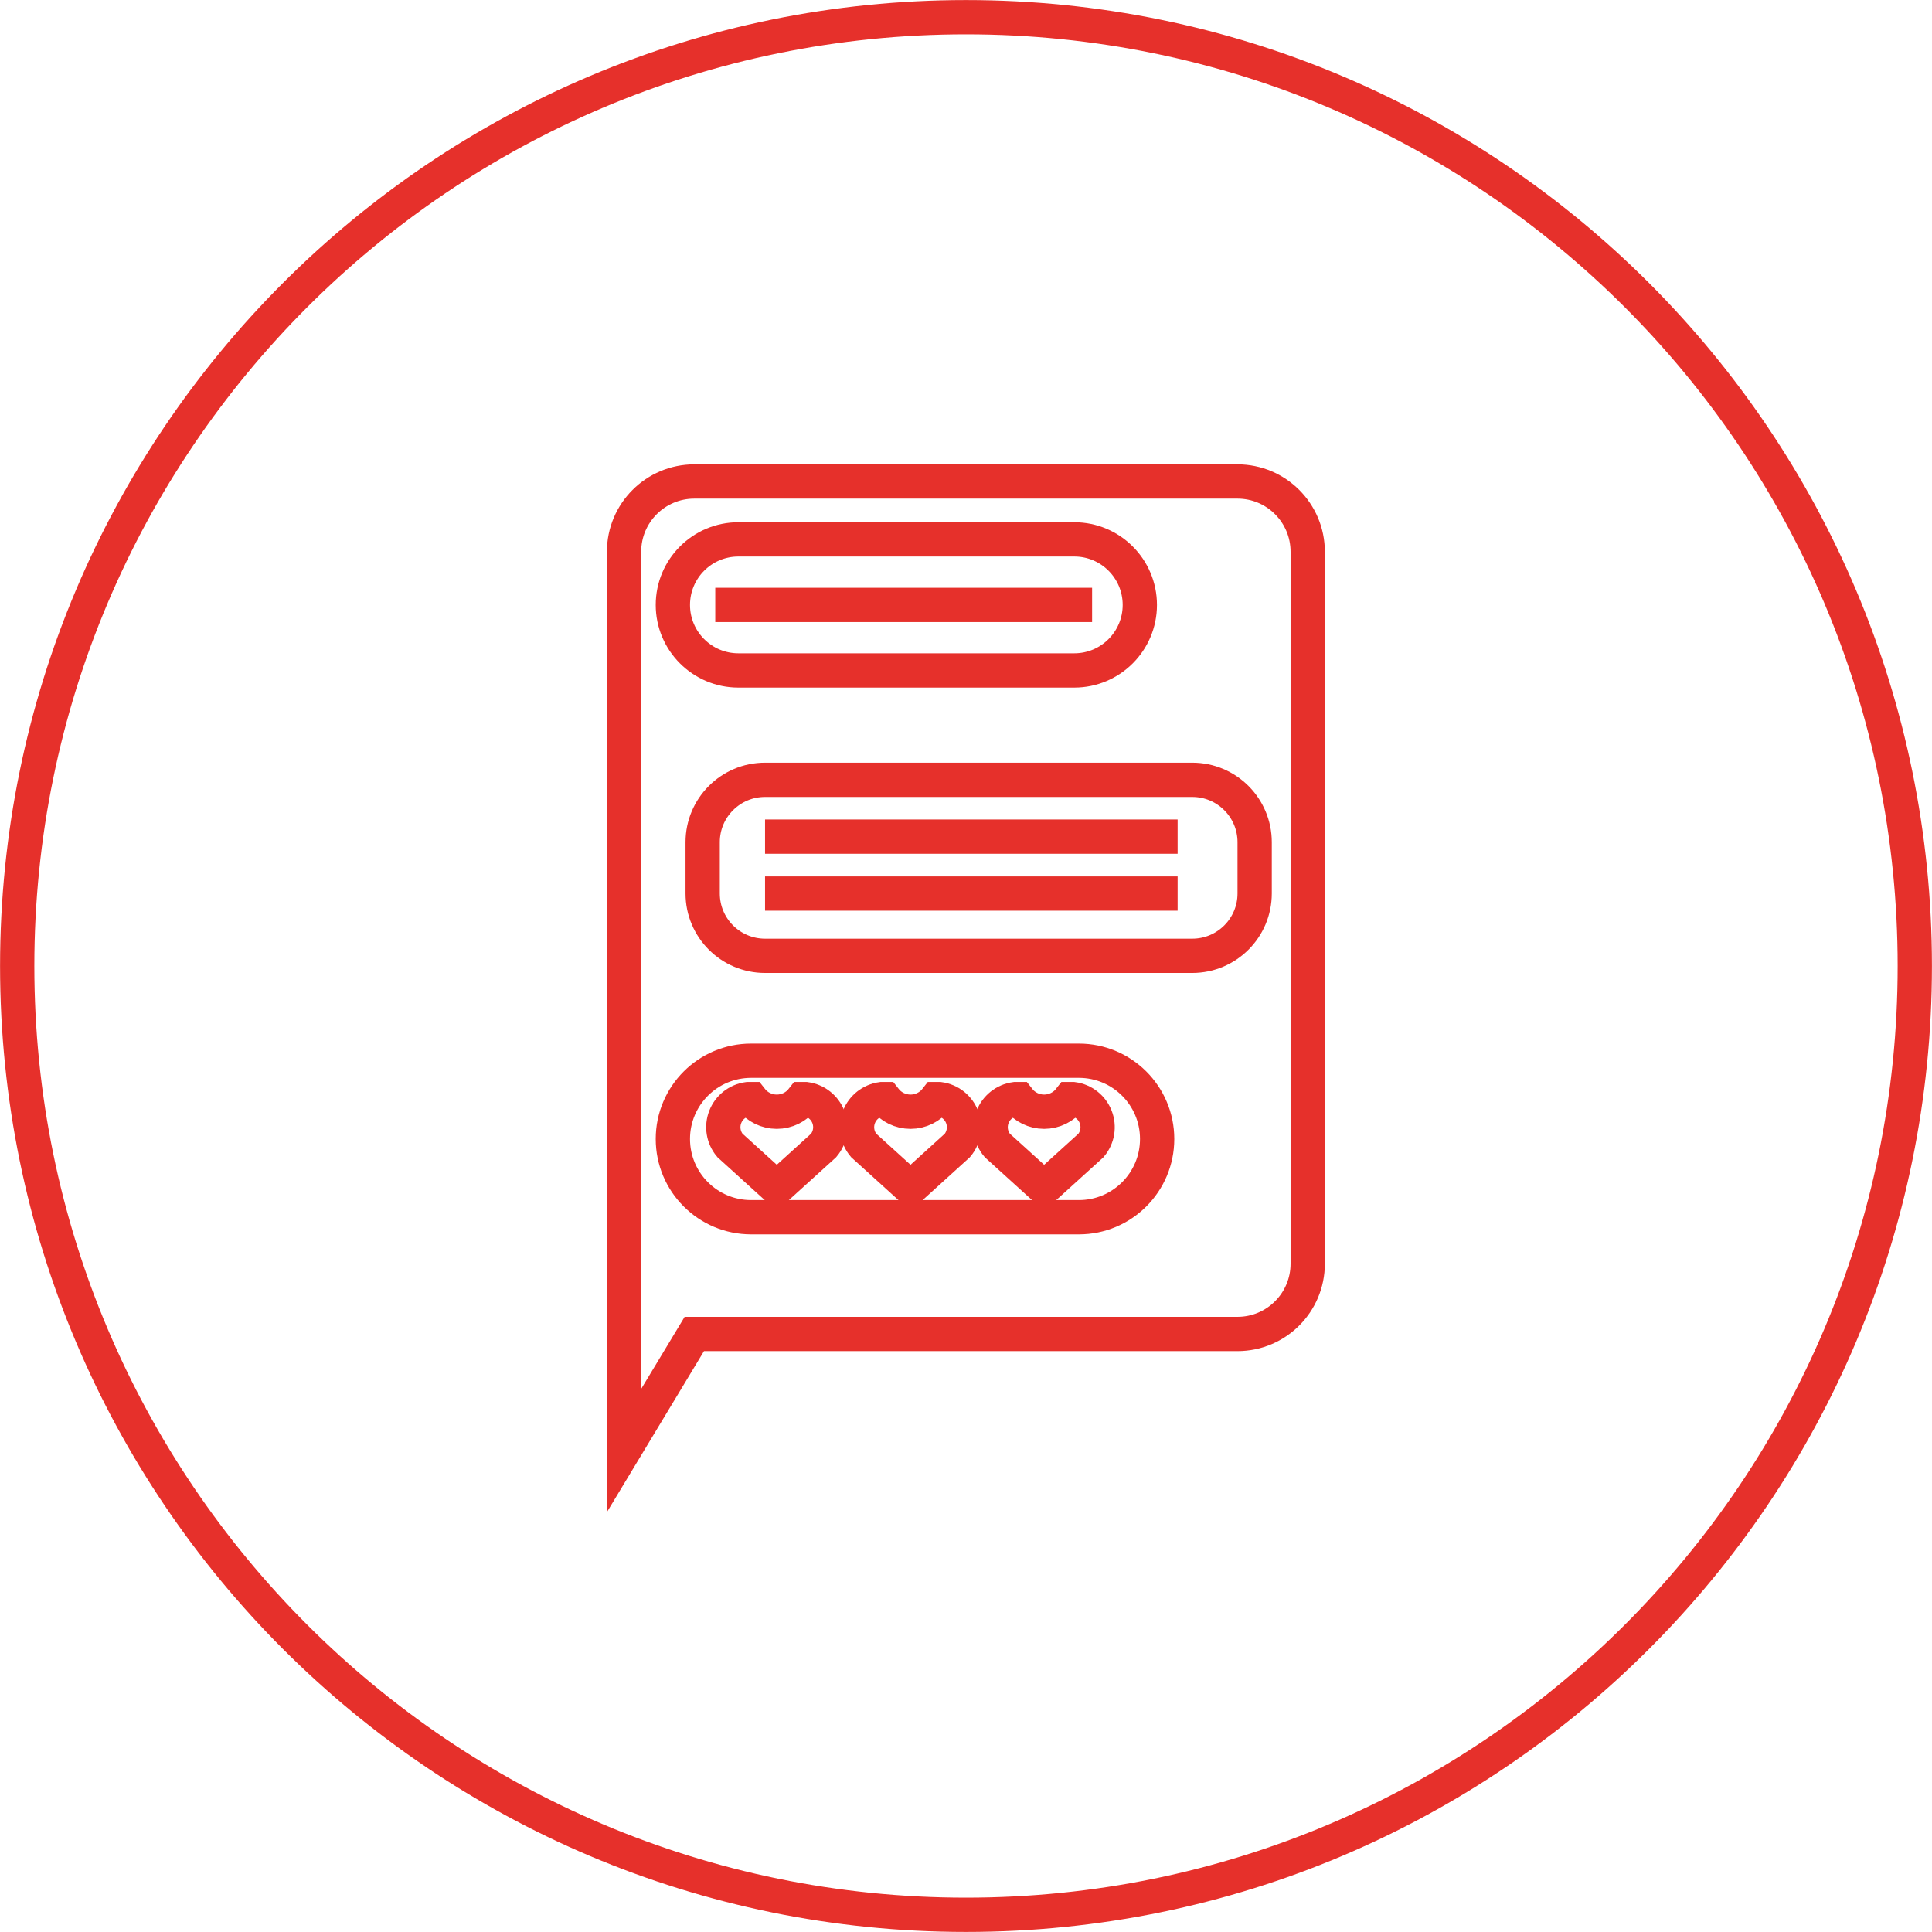
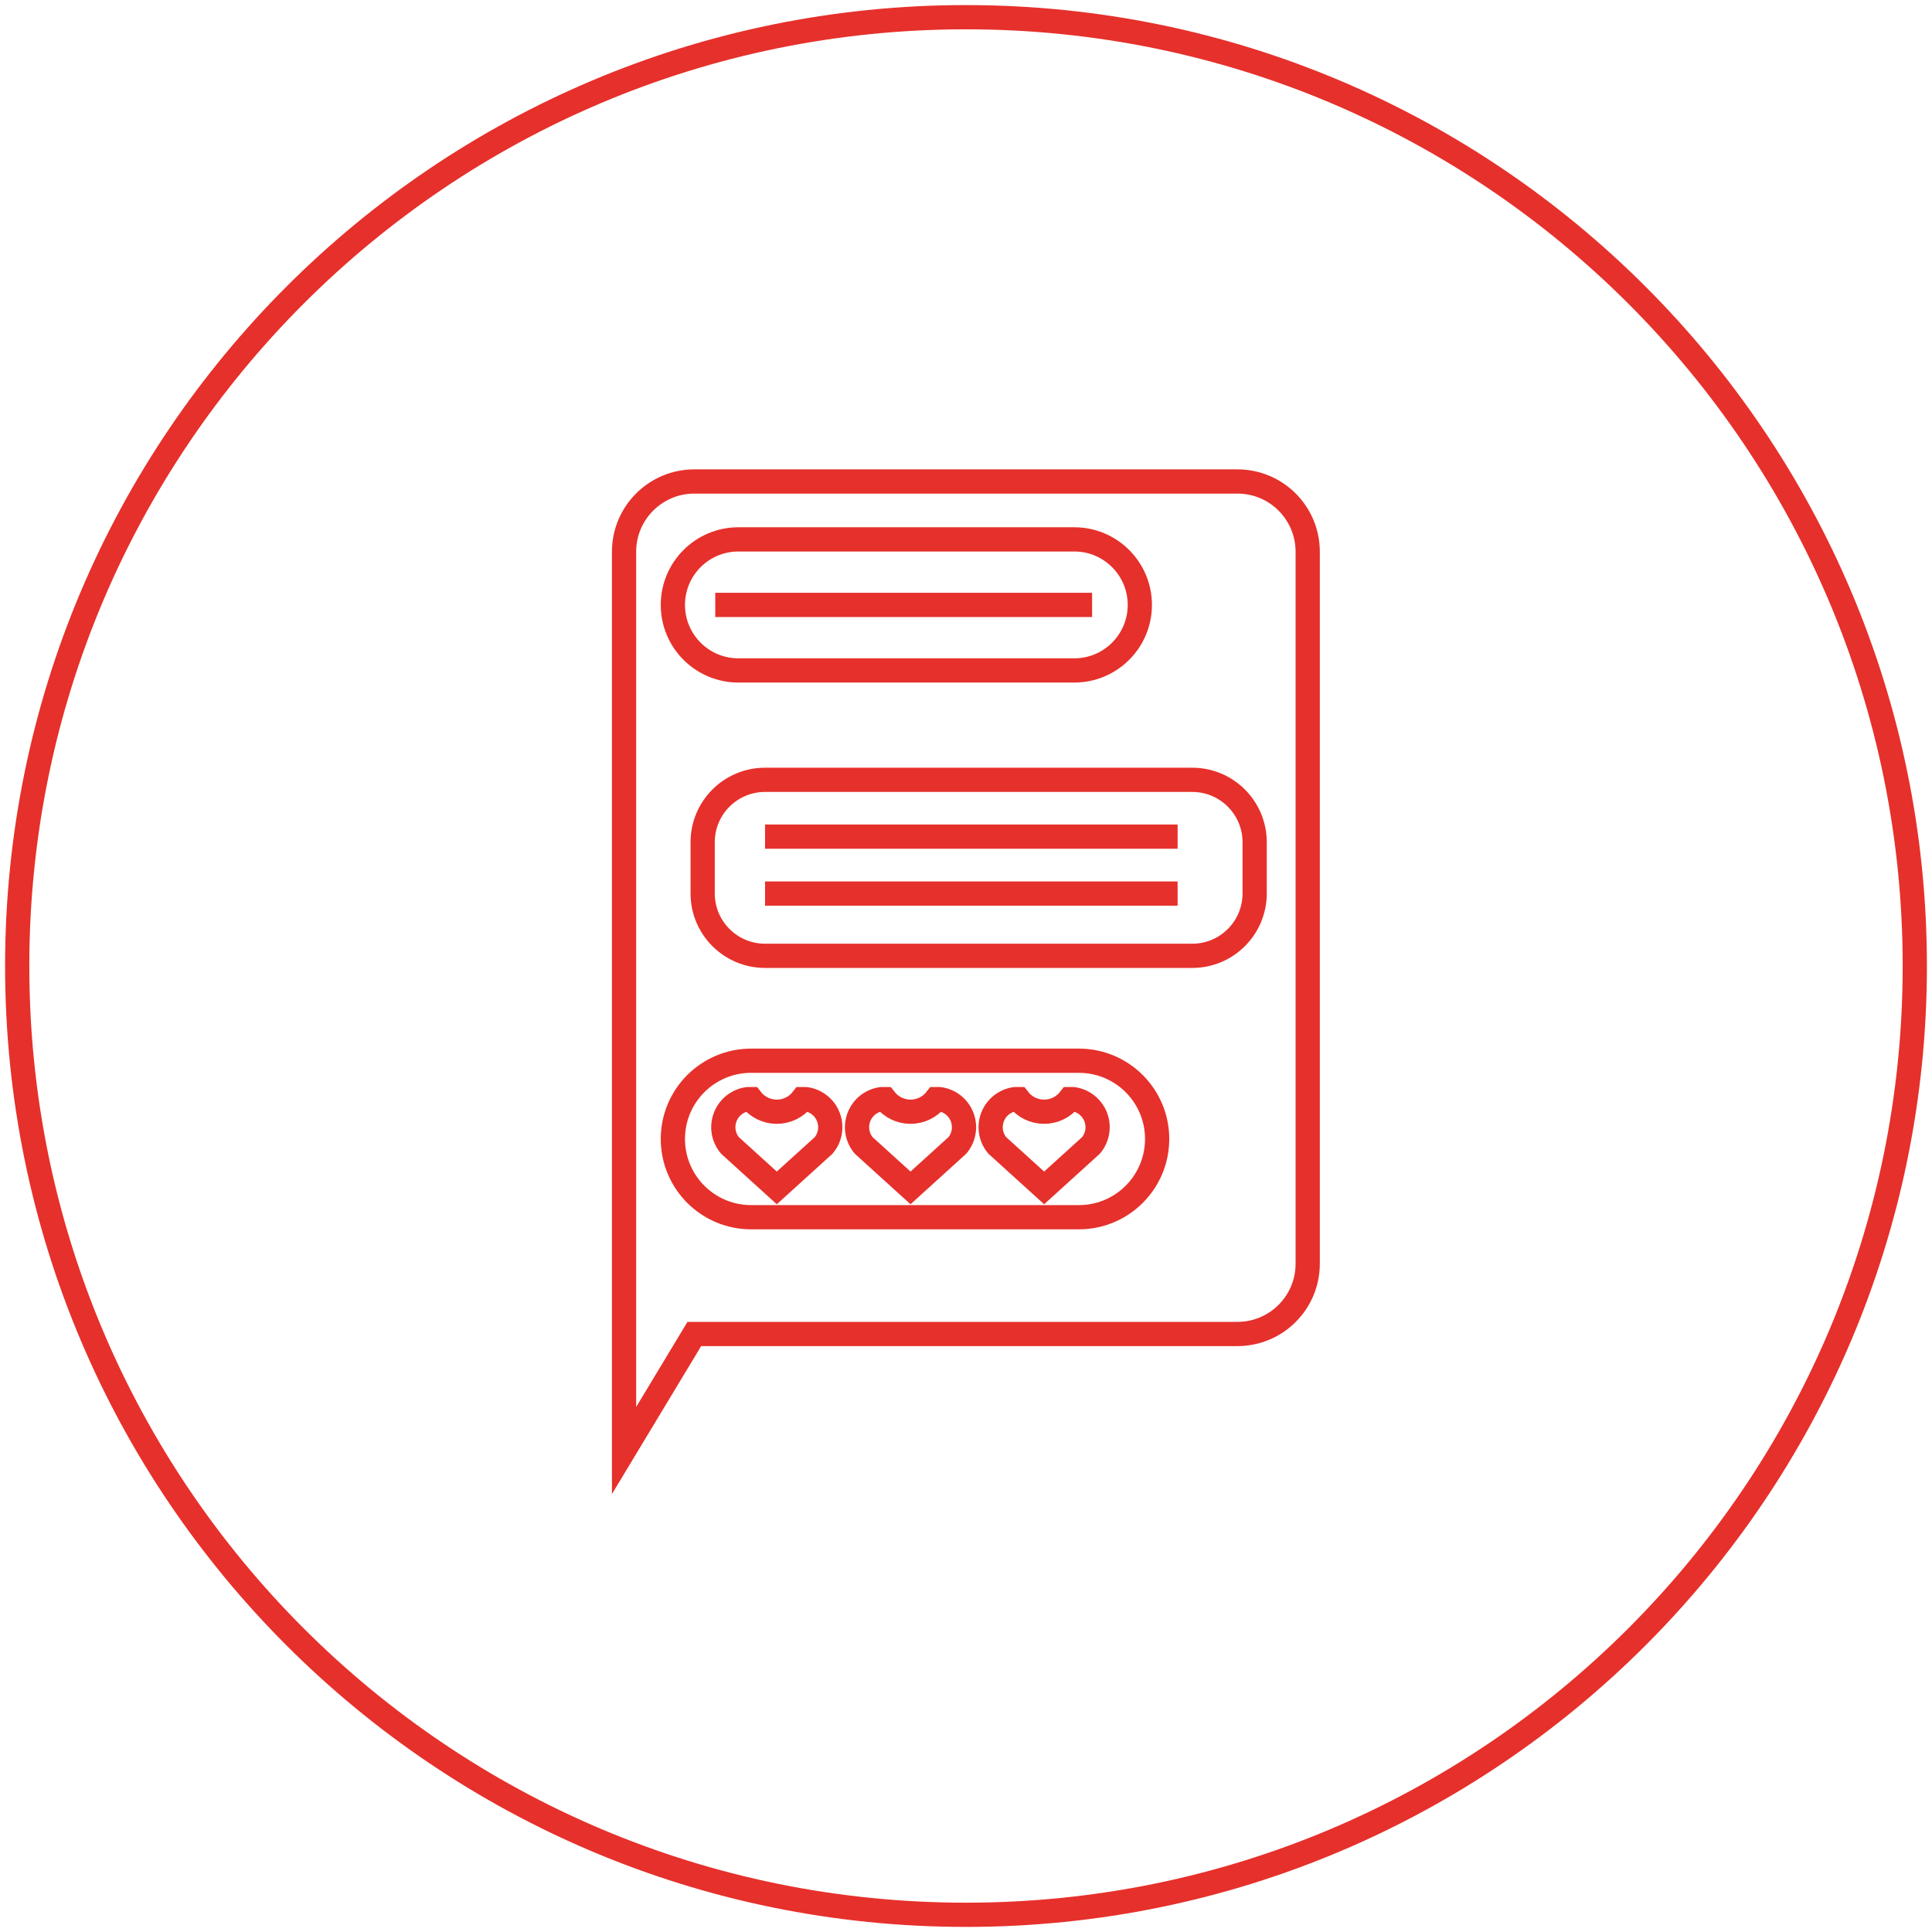
<svg xmlns="http://www.w3.org/2000/svg" id="Layer_1" data-name="Layer 1" viewBox="0 0 159.5 159.5">
  <defs>
-     <style>.cls-1{fill:none;stroke:#e6302b;stroke-miterlimit:10;stroke-width:2.83px;}</style>
+     <style>.cls-1{fill:none;stroke:#e6302b;stroke-miterlimit:10;stroke-width:2px;}</style>
  </defs>
  <circle class="cls-1" cx="79.75" cy="79.75" r="78.33" />
  <path class="cls-1" d="M1179,119.74h-44.84l-5.8,9.62V55.16a5.8,5.8,0,0,1,5.8-5.8H1179a5.8,5.8,0,0,1,5.8,5.8v58.78A5.8,5.8,0,0,1,1179,119.74Z" transform="translate(-1076.84 -9.61)" />
  <rect class="cls-1" x="55.55" y="44.53" width="38.55" height="10.82" rx="5.41" ry="5.41" />
  <rect class="cls-1" x="55.55" y="87.57" width="39.98" height="12.92" rx="6.46" ry="6.46" />
  <rect class="cls-1" x="58.01" y="64.38" width="45.57" height="14.53" rx="5.15" ry="5.15" />
  <line class="cls-1" x1="59.05" y1="49.94" x2="90.16" y2="49.94" />
  <line class="cls-1" x1="63.16" y1="69.07" x2="97.22" y2="69.07" />
  <line class="cls-1" x1="63.16" y1="73.77" x2="97.22" y2="73.77" />
  <path class="cls-1" d="M1144.84,104.17a2.34,2.34,0,0,0-1.48-3.82h-0.27a2.68,2.68,0,0,1-4.24,0h-0.27a2.34,2.34,0,0,0-1.48,3.82l3.87,3.51Z" transform="translate(-1076.84 -9.61)" />
  <path class="cls-1" d="M1155.88,104.17a2.34,2.34,0,0,0-1.48-3.82h-0.27a2.68,2.68,0,0,1-4.24,0h-0.27a2.34,2.34,0,0,0-1.48,3.82l3.87,3.51Z" transform="translate(-1076.84 -9.61)" />
  <path class="cls-1" d="M1166.91,104.17a2.34,2.34,0,0,0-1.48-3.82h-0.27a2.68,2.68,0,0,1-4.24,0h-0.27a2.34,2.34,0,0,0-1.48,3.82l3.87,3.51Z" transform="translate(-1076.84 -9.61)" />
</svg>
